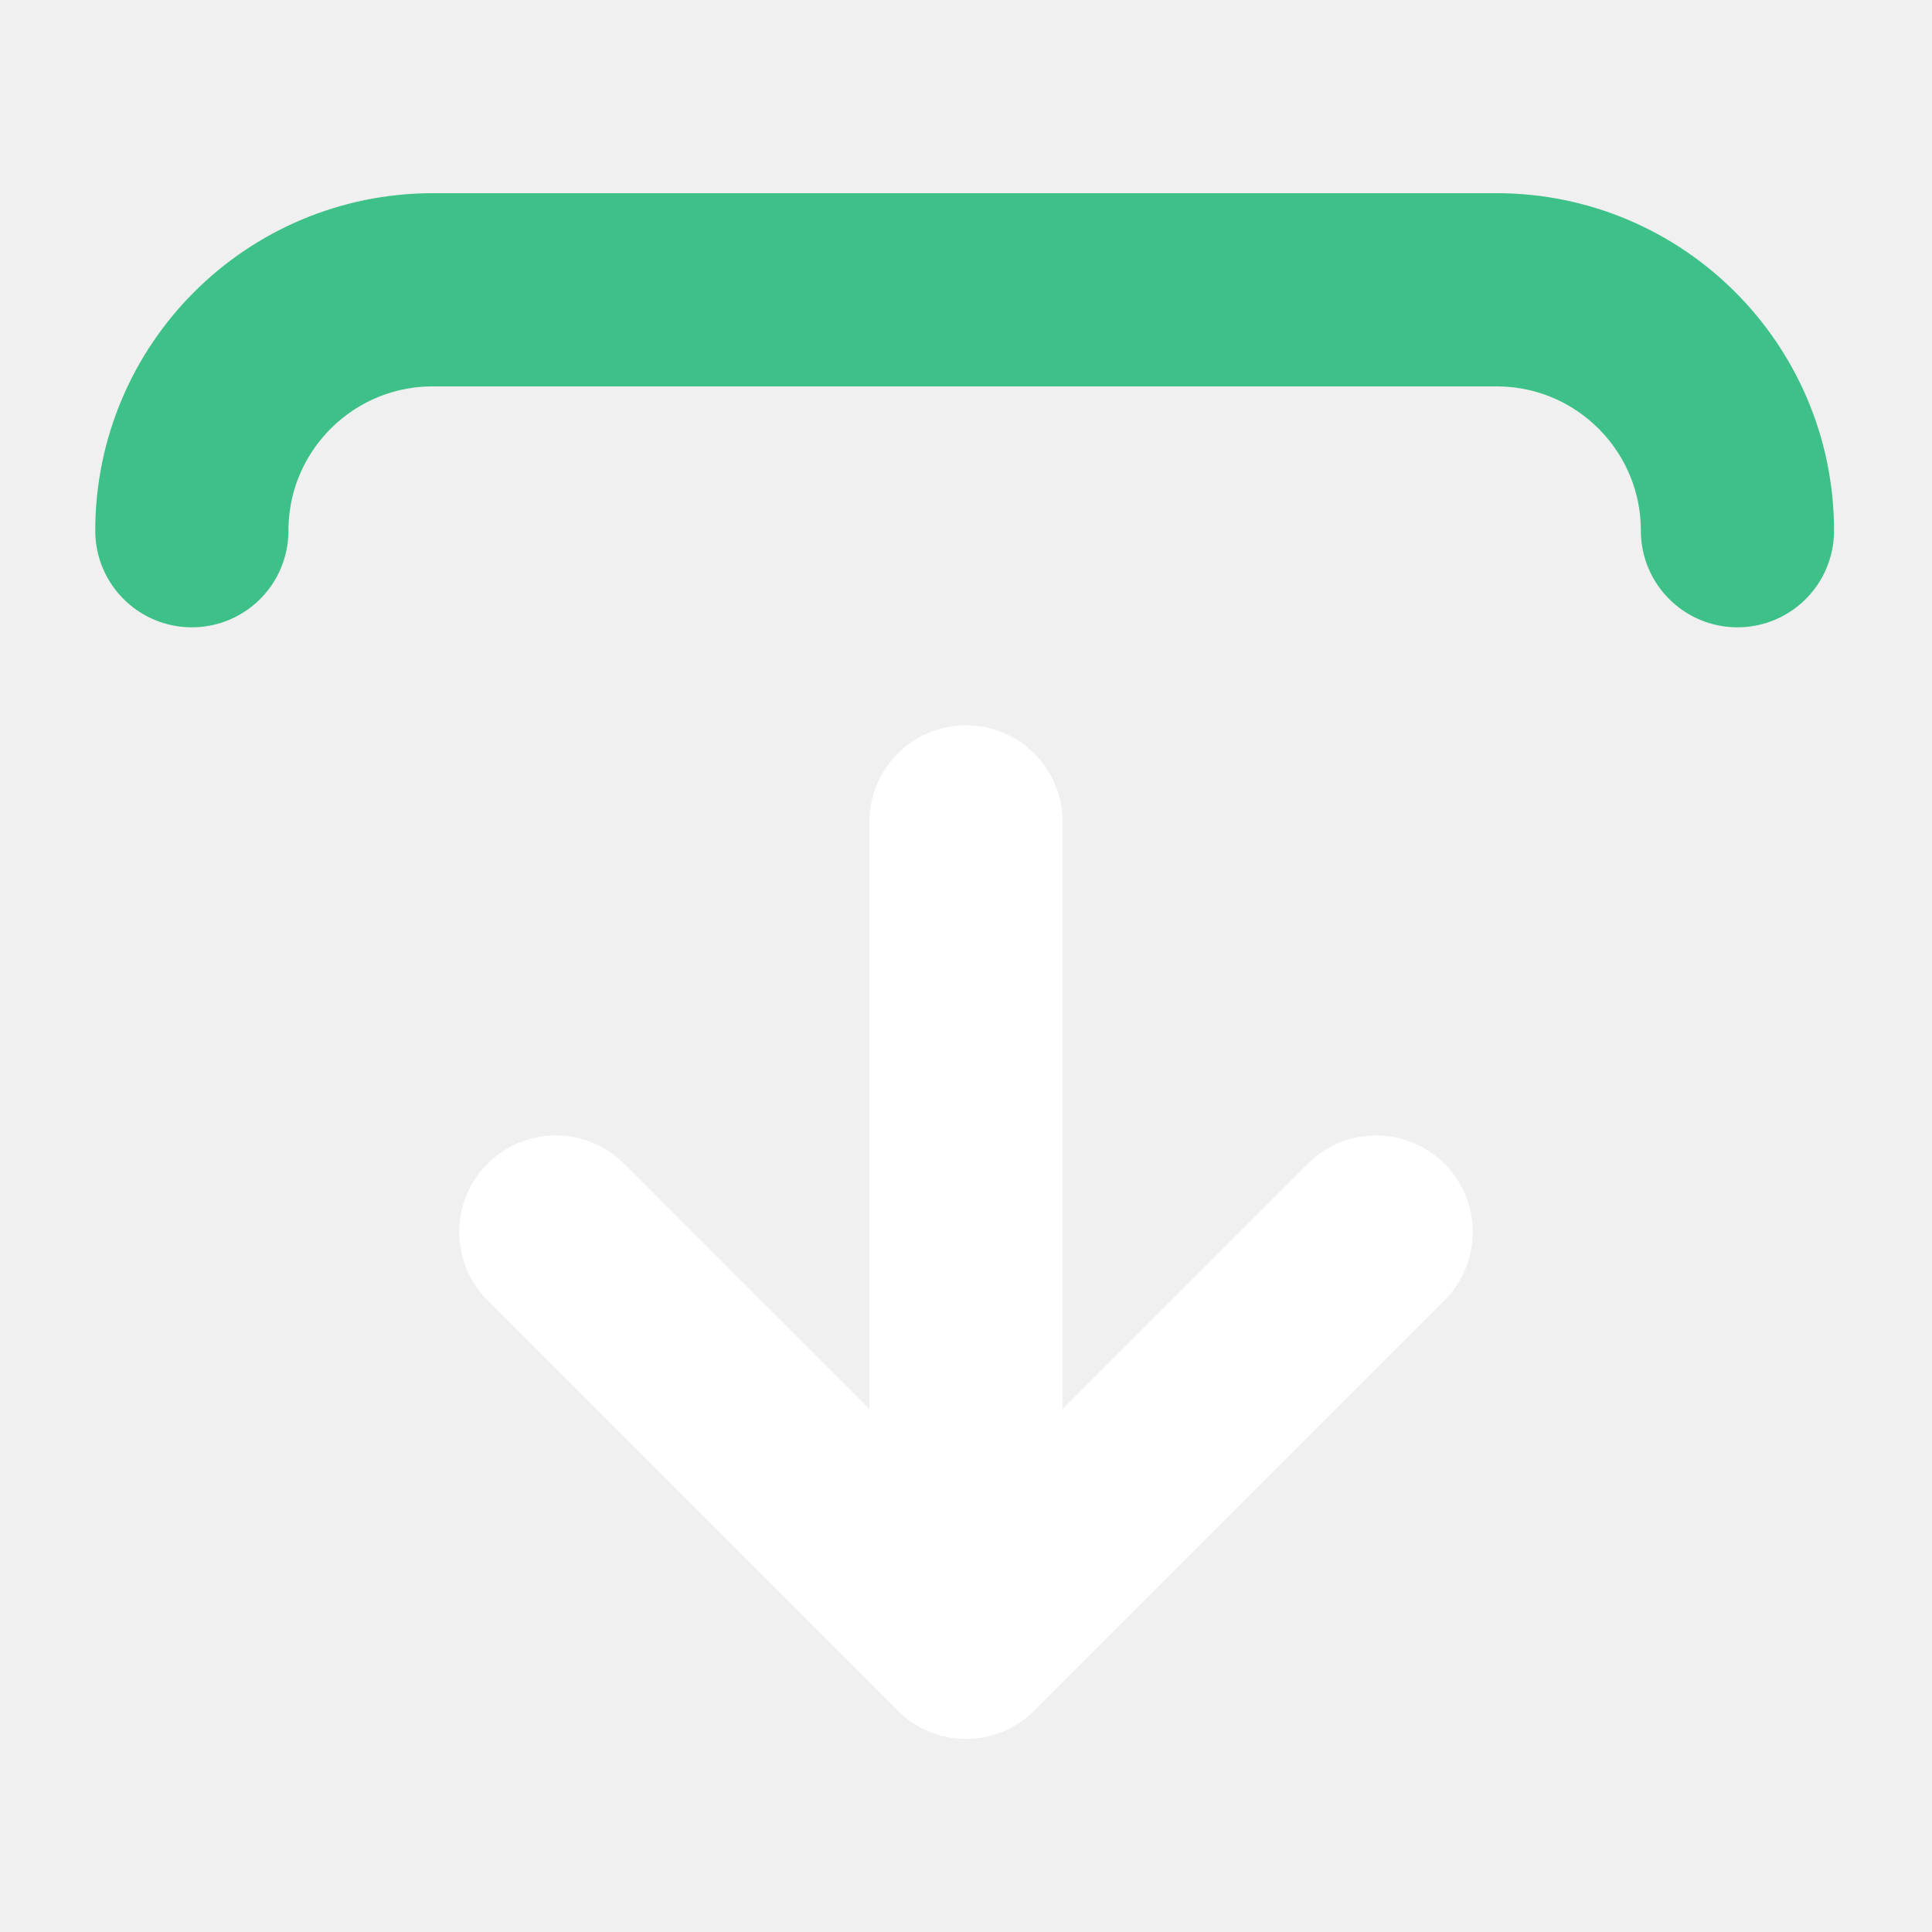
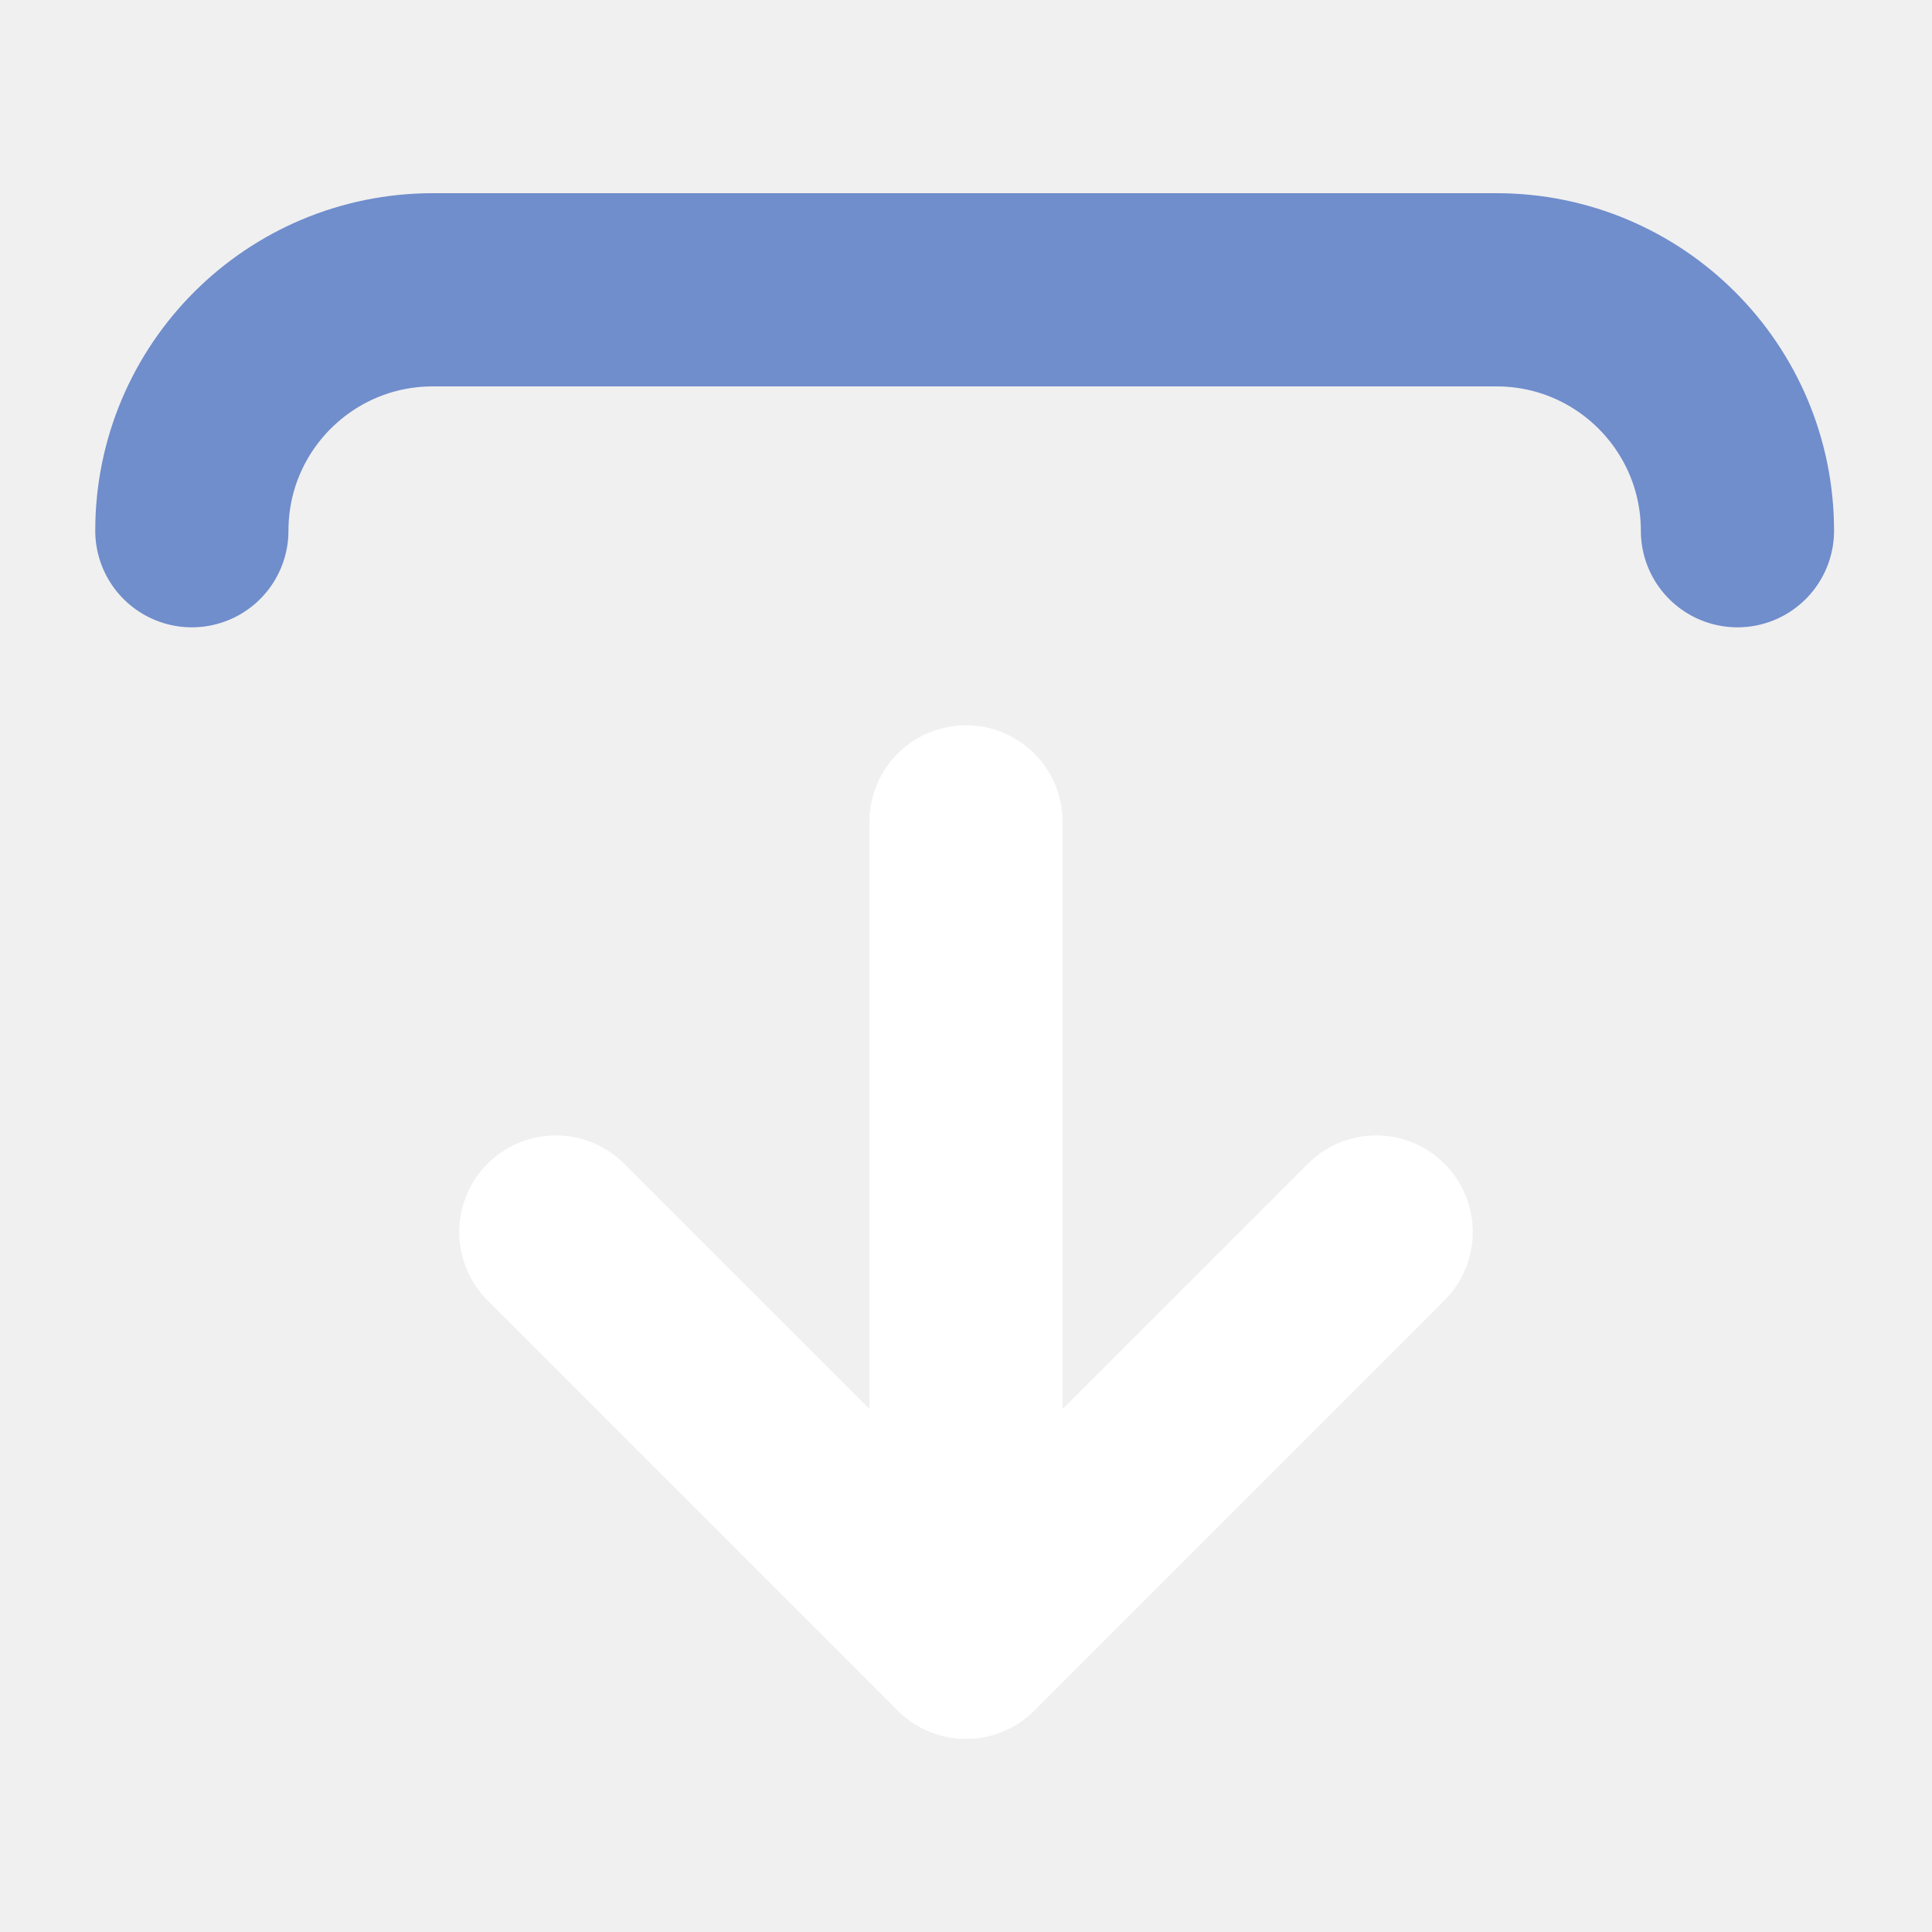
<svg xmlns="http://www.w3.org/2000/svg" width="100" height="100" viewBox="0 0 100 100">
  <g id="main">
    <g>
      <polyline points="71.23 63.77 50 85 28.77 63.77" fill="none" stroke="#fff" stroke-linecap="round" stroke-linejoin="round" stroke-width="10" />
      <line x1="50" y1="85" x2="50" y2="42.54" fill="none" stroke="#fff" stroke-linecap="round" stroke-linejoin="round" stroke-width="10" />
    </g>
  </g>
  <g id="accent">
-     <path d="M9.93,27.47A12.47,12.47,0,0,1,22.4,15H77.46A12.47,12.47,0,0,1,89.93,27.47" fill="none" stroke="#3ec188" stroke-linecap="round" stroke-linejoin="round" stroke-width="10" />
+     <path d="M9.93,27.47A12.47,12.47,0,0,1,22.4,15H77.46A12.47,12.47,0,0,1,89.93,27.47" fill="none" stroke="#708dcc" stroke-linecap="round" stroke-linejoin="round" stroke-width="10" />
  </g>
</svg>
